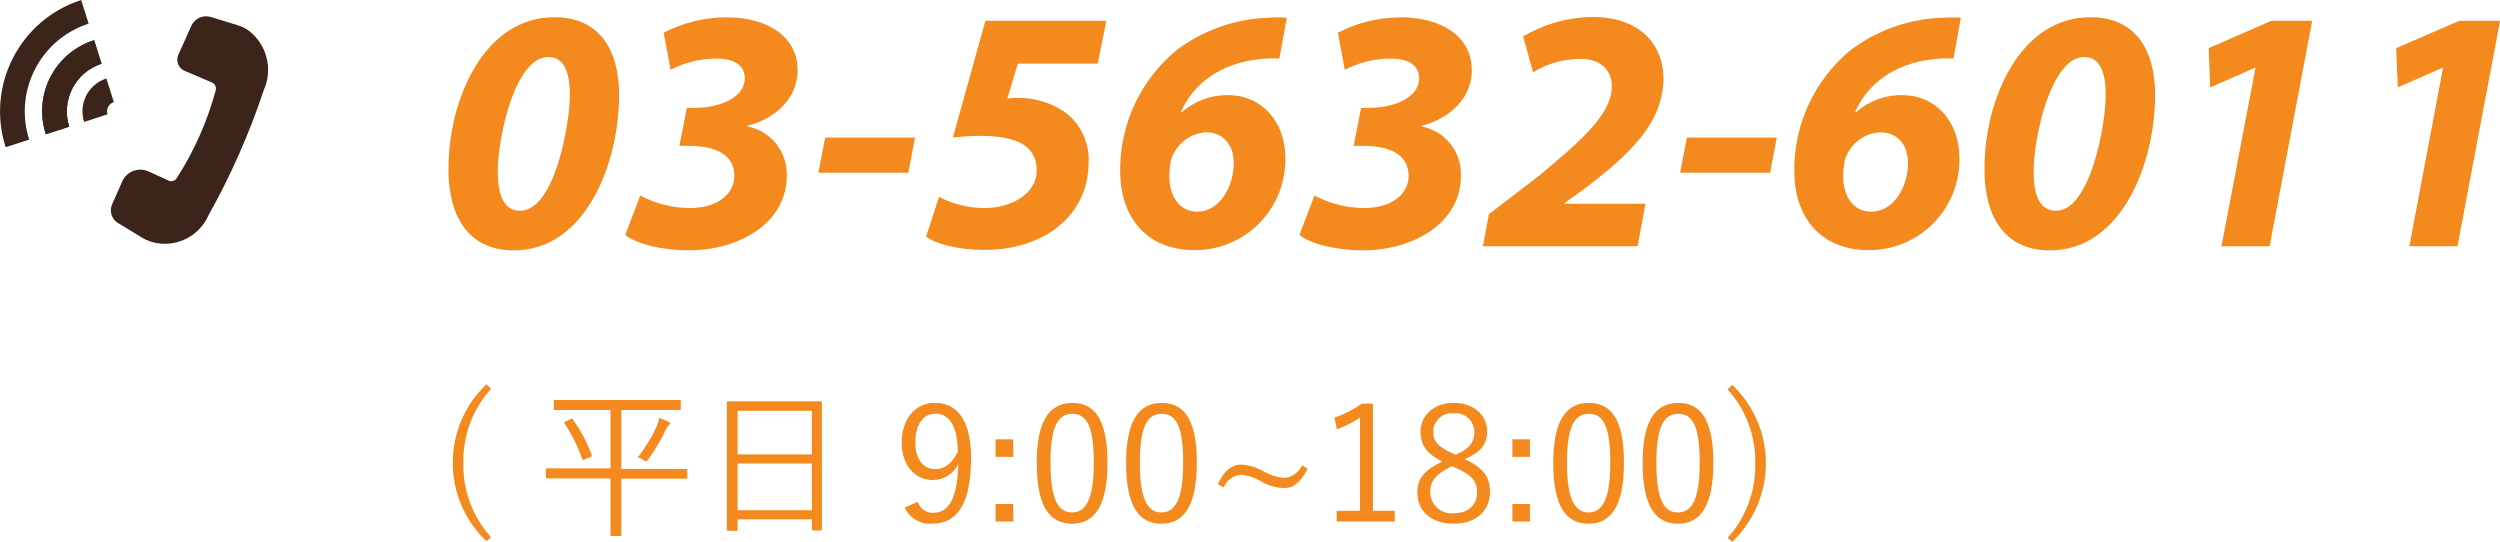
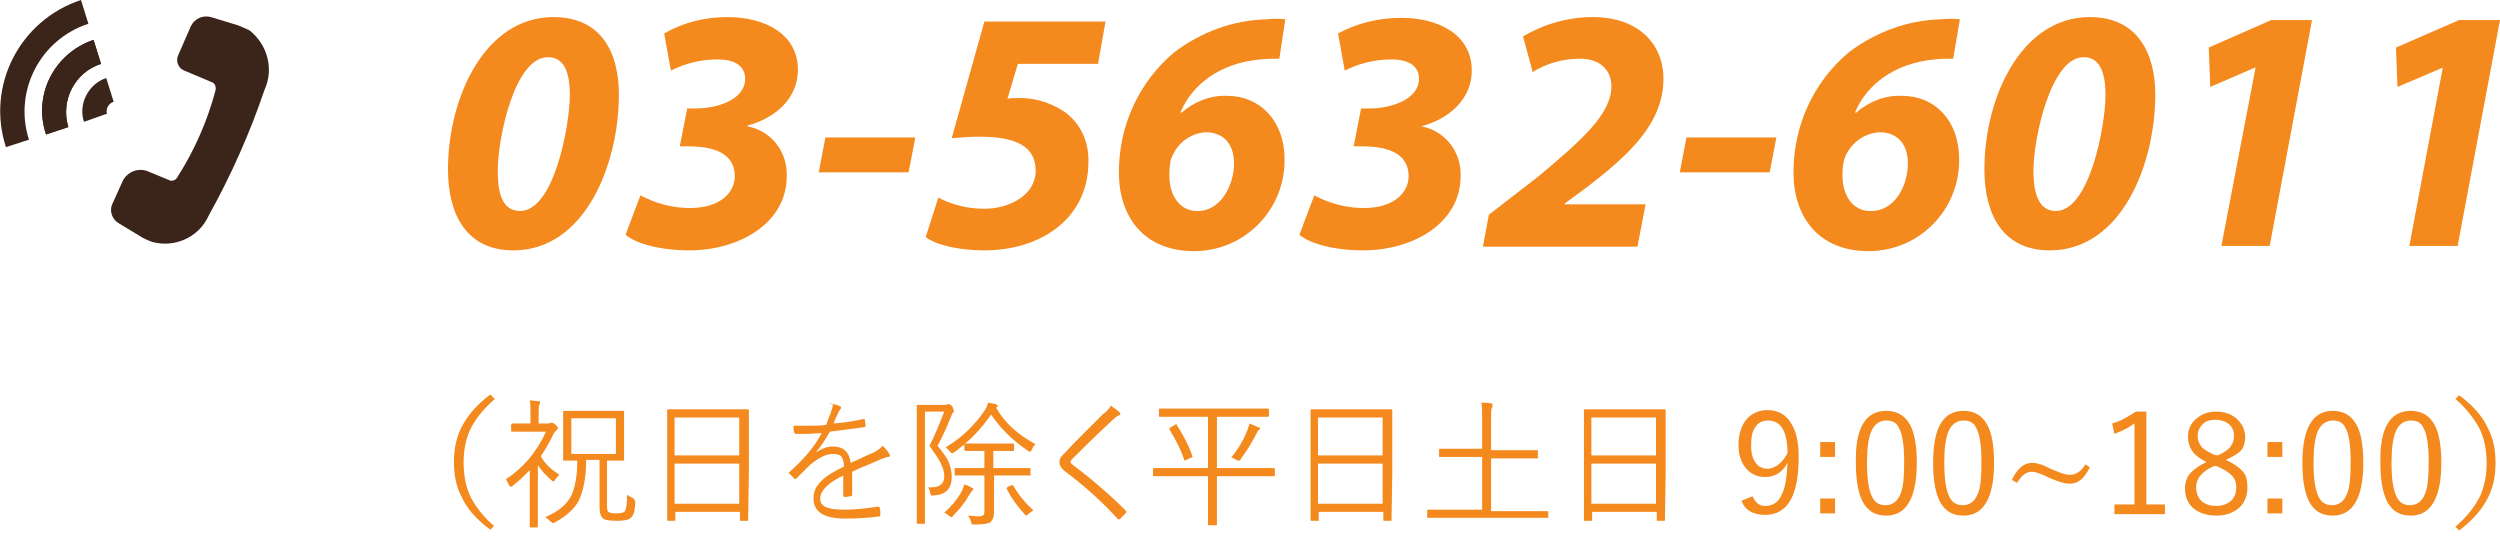
- <svg xmlns="http://www.w3.org/2000/svg" viewBox="0 0 336.49 72.92">
-   <g id="レイヤー_2" data-name="レイヤー 2">
-     <g id="contents">
-       <path d="M83.33,12.7c0,9.48-4.61,21-14.16,21-6.33,0-8.81-4.84-8.81-10.93,0-9.57,4.89-20.45,14.22-20.45C81.09,2.29,83.33,7.31,83.33,12.7ZM67,23c0,2.28.35,5.37,3,5.37,4.62,0,6.7-11.56,6.7-15.57,0-2-.31-5.13-2.88-5.13C69.32,7.63,67,18.53,67,23Z" style="fill:#f4891e" />
-       <path d="M86.17,26.32A14.37,14.37,0,0,0,92.84,28c3.76,0,6-1.89,6-4.32,0-2.72-2.25-4.05-6.2-4.05h-1.2l1-5.11h1.07c3.15,0,6.73-1.27,6.73-4,0-1.5-1.14-2.63-3.72-2.63A13.28,13.28,0,0,0,90.26,9.4l-.93-5a18.61,18.61,0,0,1,8.52-2.07c5.09,0,9.51,2.35,9.51,7.13,0,3.76-3,6.52-6.76,7.47l0,.09a6.51,6.51,0,0,1,5.29,6.67c0,6.38-6.49,10-13.13,10-3.87,0-7.25-.94-8.6-2.07Z" style="fill:#f4891e" />
-       <path d="M123.16,18.52l-.9,4.73H110.15l.91-4.73Z" style="fill:#f4891e" />
-       <path d="M147.75,8.56H137l-1.42,4.7a7.86,7.86,0,0,1,1.28-.08A10.93,10.93,0,0,1,143.19,15a7.92,7.92,0,0,1,3.34,6.76c0,7.59-6.4,11.88-14,11.88-3.65,0-6.68-.84-7.88-1.8l1.74-5.34A13.3,13.3,0,0,0,132.6,28c3.3,0,6.94-1.8,6.94-5.06,0-2.68-1.71-4.65-7.53-4.65-1.47,0-2.5.1-3.75.2L132.63,2.8h16.28Z" style="fill:#f4891e" />
-       <path d="M172.19,7.88a15.1,15.1,0,0,0-2.55.07c-5.52.53-9.16,3.52-10.69,7.13l.08.06a9.21,9.21,0,0,1,6.24-2.34c4.45,0,7.73,3.45,7.73,8.49a12.17,12.17,0,0,1-12.14,12.38c-6.77,0-10.09-4.67-10.09-10.65a20.88,20.88,0,0,1,7.52-16.21,21.64,21.64,0,0,1,12.38-4.42,15.82,15.82,0,0,1,2.53,0ZM166.06,22c0-2.66-1.51-4.19-3.75-4.19A5.18,5.18,0,0,0,158,20.62a3.38,3.38,0,0,0-.49,1.52,10.83,10.83,0,0,0-.12,1.64c0,2.63,1.36,4.71,3.74,4.71C164.33,28.49,166.06,24.87,166.06,22Z" style="fill:#f4891e" />
-       <path d="M176.92,26.32A14.37,14.37,0,0,0,183.59,28c3.76,0,6-1.89,6-4.32,0-2.72-2.24-4.05-6.2-4.05H182.2l1-5.11h1.08c3.15,0,6.73-1.27,6.73-4,0-1.5-1.14-2.63-3.72-2.63A13.28,13.28,0,0,0,181,9.4l-.93-5a18.57,18.57,0,0,1,8.51-2.07c5.1,0,9.52,2.35,9.52,7.13,0,3.76-3,6.52-6.76,7.47l0,.09a6.51,6.51,0,0,1,5.29,6.67c0,6.38-6.49,10-13.14,10-3.86,0-7.24-.94-8.59-2.07Z" style="fill:#f4891e" />
-       <path d="M199.6,33.15l.8-4.32L207,23.77c6-4.95,9.95-8.49,9.95-12.16,0-2.13-1.48-3.68-4.17-3.68a12,12,0,0,0-6.43,1.8L205,4.91a18.7,18.7,0,0,1,9.42-2.62c6.14,0,9.47,3.58,9.47,8.28,0,6.18-5,10.49-10.3,14.59l-3,2.17v.09h10.89l-1.07,5.73Z" style="fill:#f4891e" />
-       <path d="M239.15,18.52l-.9,4.73H226.14l.91-4.73Z" style="fill:#f4891e" />
-       <path d="M262.94,7.88a15.08,15.08,0,0,0-2.55.07c-5.52.53-9.16,3.52-10.69,7.13l.08.06A9.19,9.19,0,0,1,256,12.8c4.45,0,7.73,3.45,7.73,8.49a12.17,12.17,0,0,1-12.14,12.38c-6.77,0-10.09-4.67-10.09-10.65A20.91,20.91,0,0,1,249,6.81a21.7,21.7,0,0,1,12.39-4.42,15.82,15.82,0,0,1,2.53,0ZM256.81,22c0-2.66-1.51-4.19-3.75-4.19a5.21,5.21,0,0,0-4.37,2.81,3.49,3.49,0,0,0-.48,1.52,10.83,10.83,0,0,0-.12,1.64c0,2.63,1.36,4.71,3.74,4.71C255.08,28.49,256.81,24.87,256.81,22Z" style="fill:#f4891e" />
-       <path d="M290.07,12.7c0,9.48-4.61,21-14.16,21-6.33,0-8.81-4.84-8.81-10.93,0-9.57,4.89-20.45,14.22-20.45C287.83,2.29,290.07,7.31,290.07,12.7ZM273.72,23c0,2.28.35,5.37,3,5.37,4.62,0,6.7-11.56,6.7-15.57,0-2-.31-5.13-2.88-5.13C276.06,7.63,273.72,18.53,273.72,23Z" style="fill:#f4891e" />
-       <path d="M303.58,9.13h-.1l-6,2.63-.2-5.28,8.43-3.68h5.5l-5.73,30.35H299Z" style="fill:#f4891e" />
-       <path d="M328.82,9.13h-.09l-6,2.63-.21-5.28L331,2.8h5.5l-5.74,30.35h-6.47Z" style="fill:#f4891e" />
-       <path d="M66.1,52.32a14.38,14.38,0,0,0-3.73,10,14.41,14.41,0,0,0,3.73,10l-.63.52a14.57,14.57,0,0,1,0-21.12Z" style="fill:#f4891e" />
-       <path d="M92.51,64.26c0,.16,0,.18-.18.18s-.8,0-2.84,0H83.62v5.23c0,1.54,0,2.19,0,2.3s0,.17-.17.17H82.34c-.15,0-.17,0-.17-.17s0-.76,0-2.3V64.39h-5.7c-2,0-2.72,0-2.82,0s-.18,0-.18-.18v-1c0-.15,0-.17.18-.17s.8,0,2.82,0h5.7V55.18H77.72c-2.17,0-2.88,0-3,0s-.18,0-.18-.17v-1c0-.15,0-.17.18-.17s.82,0,3,0H88.45c2.15,0,2.86,0,3,0s.18,0,.18.17v1c0,.15,0,.17-.18.17s-.82,0-3,0H83.62v7.94h5.87c2,0,2.71,0,2.84,0s.18,0,.18.17Zm-15.7-7.85c.19-.1.22-.08.3.05a20.84,20.84,0,0,1,2.54,4.79c0,.13,0,.17-.17.26l-.74.3c-.3.13-.33.13-.39-.06A21.1,21.1,0,0,0,76,57c-.11-.13-.07-.17.19-.3Zm13.2.83a1.71,1.71,0,0,0-.39.58,24.51,24.51,0,0,1-2.36,4c-.15.2-.22.28-.3.28s-.16-.06-.33-.17a2.79,2.79,0,0,0-.78-.37,19.81,19.81,0,0,0,2.56-4.23,4.3,4.3,0,0,0,.32-1.08,9.87,9.87,0,0,1,1.28.54c.13.07.2.13.2.24S90.14,57.13,90,57.24Z" style="fill:#f4891e" />
-       <path d="M110.63,63.83c0,6.2,0,7.29,0,7.39s0,.18-.17.18h-1c-.15,0-.18,0-.18-.18V69.9h-10v1.37c0,.15,0,.17-.16.17H98c-.15,0-.17,0-.17-.17s0-1.22,0-7.44V59.65c0-4.21,0-5.34,0-5.47s0-.17.17-.17.87,0,3,0h6.45c2.14,0,2.88,0,3,0s.17,0,.17.17,0,1.26,0,4.92Zm-1.35-8.54h-10v5.87h10Zm0,7.09h-10v6.29h10Z" style="fill:#f4891e" />
-       <path d="M123.52,67.54a2.11,2.11,0,0,0,2,1.49c2.1,0,3.34-1.73,3.47-6.61a3.77,3.77,0,0,1-3.47,2.19c-2.34,0-4.16-2-4.16-5,0-3.27,1.86-5.39,4.49-5.39,2.92,0,4.85,2.27,4.85,7.39,0,6.27-1.91,8.87-5.18,8.87a3.74,3.74,0,0,1-3.75-2.15Zm2.41-11.86c-1.71,0-2.73,1.49-2.73,3.92,0,2.21,1.1,3.54,2.64,3.54,1.31,0,2.3-.74,3.08-2.35C128.88,57.5,127.86,55.68,125.93,55.68Z" style="fill:#f4891e" />
-       <path d="M136.4,61.49H134V59.13h2.36Zm0,8.71H134V67.84h2.36Z" style="fill:#f4891e" />
-       <path d="M149.06,62.27c0,5.75-1.69,8.22-4.77,8.22s-4.75-2.43-4.75-8.18,1.76-8.08,4.8-8.08S149.06,56.54,149.06,62.27Zm-7.67,0c0,4.86,1,6.7,2.9,6.7s2.93-1.84,2.93-6.7-.93-6.57-2.88-6.57S141.39,57.41,141.39,62.29Z" style="fill:#f4891e" />
-       <path d="M161.09,62.27c0,5.75-1.69,8.22-4.77,8.22s-4.75-2.43-4.75-8.18,1.76-8.08,4.8-8.08S161.09,56.54,161.09,62.27Zm-7.67,0c0,4.86,1,6.7,2.9,6.7s2.93-1.84,2.93-6.7-.93-6.57-2.88-6.57S153.42,57.41,153.42,62.29Z" style="fill:#f4891e" />
-       <path d="M176,63.09c-1,1.93-1.95,2.61-3.23,2.61a7,7,0,0,1-3.1-.94A6,6,0,0,0,167,63.9a2.84,2.84,0,0,0-2.32,1.71l-.76-.44c.8-1.77,1.87-2.64,3.17-2.64a6.93,6.93,0,0,1,2.9.87,7.27,7.27,0,0,0,2.8.93,2.87,2.87,0,0,0,2.47-1.71Z" style="fill:#f4891e" />
-       <path d="M184.79,68.75h2.94V70.2h-7.82V68.75h3.14V56.22a14.86,14.86,0,0,1-3.12,1.56l-.3-1.58a14.83,14.83,0,0,0,3.68-1.87h1.48Z" style="fill:#f4891e" />
-       <path d="M200.55,66.17c0,2.69-2,4.32-4.9,4.32s-4.88-1.59-4.88-4.25c0-1.87,1-3,3.36-4.12-2.15-1.06-2.93-2.26-2.93-4,0-2.21,1.8-3.9,4.45-3.9s4.51,1.6,4.51,3.83c0,1.74-.85,2.82-3,3.75C199.7,63,200.55,64.22,200.55,66.17Zm-5.14-3.42c-2.08,1-2.91,2-2.91,3.4a2.86,2.86,0,0,0,3.15,2.93c2,0,3.16-1.11,3.16-2.86,0-1.39-.67-2.3-2.95-3.28Zm.52-1.54c1.95-.85,2.51-1.76,2.51-3.1a2.52,2.52,0,0,0-2.79-2.48,2.48,2.48,0,0,0-2.74,2.5c0,1.21.59,2,2.58,2.88Z" style="fill:#f4891e" />
-       <path d="M205.92,61.49h-2.36V59.13h2.36Zm0,8.71h-2.36V67.84h2.36Z" style="fill:#f4891e" />
-       <path d="M218.58,62.27c0,5.75-1.69,8.22-4.77,8.22s-4.75-2.43-4.75-8.18,1.76-8.08,4.8-8.08S218.58,56.54,218.58,62.27Zm-7.67,0c0,4.86,1,6.7,2.9,6.7s2.93-1.84,2.93-6.7-.93-6.57-2.88-6.57S210.91,57.41,210.91,62.29Z" style="fill:#f4891e" />
-       <path d="M230.61,62.27c0,5.75-1.69,8.22-4.77,8.22s-4.75-2.43-4.75-8.18,1.76-8.08,4.8-8.08S230.61,56.54,230.61,62.27Zm-7.67,0c0,4.86.95,6.7,2.9,6.7s2.93-1.84,2.93-6.7-.93-6.57-2.88-6.57S222.94,57.41,222.94,62.29Z" style="fill:#f4891e" />
-       <path d="M233.15,51.8a14.57,14.57,0,0,1,0,21.12l-.63-.52a14.41,14.41,0,0,0,3.73-10,14.38,14.38,0,0,0-3.73-10Z" style="fill:#f4891e" />
-       <path d="M32,3.4,28.4,2.29A2.19,2.19,0,0,0,25.74,3.5L24,7.39a1.61,1.61,0,0,0,.84,2.14l3.8,1.62A.94.94,0,0,1,29,12.28a41.84,41.84,0,0,1-5.14,11.58.92.92,0,0,1-1,.52L20,23.08a2.66,2.66,0,0,0-3.55,1.34l-1.38,3.12a2,2,0,0,0,.8,2.47L19.14,32a5.73,5.73,0,0,0,1.91.71h0a6.41,6.41,0,0,0,7-3.71A97.13,97.13,0,0,0,35.5,12.14a6.66,6.66,0,0,0-2-8h0A4.57,4.57,0,0,0,32,3.4Z" style="fill:#3b241a" />
-       <path d="M.76,19.81A15.76,15.76,0,0,1,10.93,0l1,3.18a12.42,12.42,0,0,0-8,15.61Z" style="fill:#3b241a" />
-       <path d="M6.17,18.07a10,10,0,0,1,6.5-12.66l1,3.17a6.74,6.74,0,0,0-4.35,8.47Z" style="fill:#3b241a" />
-       <path d="M11.32,16.41a4.65,4.65,0,0,1,3-5.85l1,3.18a1.33,1.33,0,0,0-.85,1.65Z" style="fill:#3b241a" />
-       <path d="M6.17,18.07a10,10,0,0,1,6.5-12.66l1,3.17a6.74,6.74,0,0,0-4.35,8.47Z" style="fill:#3b241a" />
-     </g>
+ <svg xmlns="http://www.w3.org/2000/svg" version="1.1" id="レイヤー_1" x="0px" y="0px" viewBox="0 0 336.5 72.9" style="enable-background:new 0 0 336.5 72.9;" xml:space="preserve">
+   <style type="text/css">
+ 	.st0{fill:#F4891E;}
+ 	.st1{fill:#3B241A;}
+ </style>
+   <path class="st0" d="M83.3,12.7c0,9.5-4.6,21-14.2,21c-6.3,0-8.8-4.8-8.8-10.9c0-9.6,4.9-20.5,14.2-20.5  C81.1,2.3,83.3,7.3,83.3,12.7z M67,23c0,2.3,0.3,5.4,3,5.4c4.6,0,6.7-11.6,6.7-15.6c0-2-0.3-5.1-2.9-5.1C69.3,7.6,67,18.5,67,23z" />
+   <path class="st0" d="M86.2,26.3c2.1,1.1,4.3,1.7,6.7,1.7c3.8,0,6-1.9,6-4.3c0-2.7-2.2-4-6.2-4h-1.2l1-5.1h1.1c3.2,0,6.7-1.3,6.7-4  c0-1.5-1.1-2.6-3.7-2.6c-2.2,0-4.3,0.5-6.3,1.5l-0.9-5C92,3,94.9,2.3,97.9,2.3c5.1,0,9.5,2.3,9.5,7.1c0,3.8-3,6.5-6.8,7.5V17  c3.2,0.6,5.4,3.4,5.3,6.7c0,6.4-6.5,10-13.1,10c-3.9,0-7.2-0.9-8.6-2.1L86.2,26.3z" />
+   <path class="st0" d="M123.2,18.5l-0.9,4.7h-12.1l0.9-4.7H123.2z" />
+   <path class="st0" d="M147.8,8.6H137l-1.4,4.7c0.4-0.1,0.9-0.1,1.3-0.1c2.2-0.1,4.5,0.6,6.3,1.8c2.2,1.5,3.4,4.1,3.3,6.8  c0,7.6-6.4,11.9-14,11.9c-3.6,0-6.7-0.8-7.9-1.8l1.7-5.3c1.9,1,4,1.5,6.2,1.5c3.3,0,6.9-1.8,6.9-5.1c0-2.7-1.7-4.6-7.5-4.6  c-1.5,0-2.5,0.1-3.8,0.2l4.4-15.7h16.3L147.8,8.6z" />
+   <path class="st0" d="M172.2,7.9c-0.9,0-1.7,0-2.6,0.1c-5.5,0.5-9.2,3.5-10.7,7.1l0.1,0.1c1.7-1.5,3.9-2.4,6.2-2.3  c4.4,0,7.7,3.4,7.7,8.5c0.1,6.7-5.2,12.3-12,12.4c-0.1,0-0.1,0-0.2,0c-6.8,0-10.1-4.7-10.1-10.6c0-6.3,2.7-12.2,7.5-16.2  c3.6-2.7,7.9-4.3,12.4-4.4c0.8-0.1,1.7-0.1,2.5,0L172.2,7.9z M166.1,22c0-2.7-1.5-4.2-3.8-4.2c-1.8,0.1-3.5,1.2-4.3,2.8  c-0.3,0.5-0.5,1-0.5,1.5c-0.1,0.5-0.1,1.1-0.1,1.6c0,2.6,1.4,4.7,3.7,4.7C164.3,28.5,166.1,24.9,166.1,22z" />
+   <path class="st0" d="M176.9,26.3c2.1,1.1,4.3,1.7,6.7,1.7c3.8,0,6-1.9,6-4.3c0-2.7-2.2-4-6.2-4h-1.2l1-5.1h1.1c3.1,0,6.7-1.3,6.7-4  c0-1.5-1.1-2.6-3.7-2.6c-2.2,0-4.3,0.5-6.3,1.5l-0.9-5c2.6-1.4,5.5-2.1,8.5-2.1c5.1,0,9.5,2.3,9.5,7.1c0,3.8-3,6.5-6.8,7.5V17  c3.2,0.6,5.4,3.4,5.3,6.7c0,6.4-6.5,10-13.1,10c-3.9,0-7.2-0.9-8.6-2.1L176.9,26.3z" />
+   <path class="st0" d="M199.6,33.2l0.8-4.3l6.6-5.1c6-5,9.9-8.5,9.9-12.2c0-2.1-1.5-3.7-4.2-3.7c-2.3,0-4.5,0.6-6.4,1.8L205,4.9  c2.9-1.7,6.1-2.6,9.4-2.6c6.1,0,9.5,3.6,9.5,8.3c0,6.2-5,10.5-10.3,14.6l-3,2.2v0.1h10.9l-1.1,5.7H199.6z" />
+   <path class="st0" d="M239.1,18.5l-0.9,4.7h-12.1l0.9-4.7H239.1z" />
+   <path class="st0" d="M262.9,7.9c-0.9,0-1.7,0-2.5,0.1c-5.5,0.5-9.2,3.5-10.7,7.1l0.1,0.1c1.7-1.5,3.9-2.4,6.2-2.3  c4.5,0,7.7,3.4,7.7,8.5c0.1,6.7-5.2,12.3-12,12.4c-0.1,0-0.1,0-0.2,0c-6.8,0-10.1-4.7-10.1-10.6c0-6.3,2.7-12.2,7.5-16.2  c3.6-2.7,7.9-4.3,12.4-4.4c0.8-0.1,1.7-0.1,2.5,0L262.9,7.9z M256.8,22c0-2.7-1.5-4.2-3.8-4.2c-1.9,0.1-3.5,1.2-4.4,2.8  c-0.3,0.5-0.4,1-0.5,1.5c-0.1,0.5-0.1,1.1-0.1,1.6c0,2.6,1.4,4.7,3.7,4.7C255.1,28.5,256.8,24.9,256.8,22z" />
+   <path class="st0" d="M290.1,12.7c0,9.5-4.6,21-14.2,21c-6.3,0-8.8-4.8-8.8-10.9c0-9.6,4.9-20.5,14.2-20.5  C287.8,2.3,290.1,7.3,290.1,12.7z M273.7,23c0,2.3,0.4,5.4,3,5.4c4.6,0,6.7-11.6,6.7-15.6c0-2-0.3-5.1-2.9-5.1  C276.1,7.6,273.7,18.5,273.7,23z" />
+   <path class="st0" d="M303.6,9.1h-0.1l-6,2.6l-0.2-5.3l8.4-3.7h5.5l-5.7,30.4H299L303.6,9.1z" />
+   <path class="st0" d="M328.8,9.1L328.8,9.1l-6.1,2.6l-0.2-5.3l8.5-3.7h5.5l-5.7,30.4h-6.5L328.8,9.1z" />
+   <path class="st1" d="M32,3.4l-3.6-1.1c-1.1-0.3-2.2,0.2-2.7,1.2L24,7.4c-0.4,0.8,0,1.8,0.8,2.1c0,0,0,0,0,0l3.8,1.6  c0.4,0.2,0.5,0.7,0.4,1.1c-1.1,4.1-2.8,8-5.1,11.6c-0.2,0.4-0.6,0.6-1,0.5L20,23.1c-1.3-0.6-2.9,0-3.5,1.3c0,0,0,0,0,0l-1.4,3.1  c-0.4,0.9,0,2,0.8,2.5l3.3,2c0.6,0.3,1.2,0.6,1.9,0.7l0,0c2.9,0.5,5.8-1,7-3.7c3-5.4,5.5-11,7.5-16.9c1.3-2.8,0.4-6.1-2-8l0,0  C33,3.8,32.5,3.6,32,3.4z" />
+   <path class="st1" d="M0.8,19.8C-1.9,11.5,2.7,2.7,10.9,0l1,3.2c-6.5,2.1-10.1,9.1-8,15.6L0.8,19.8z" />
+   <path class="st1" d="M6.2,18.1C4.4,12.8,7.3,7.2,12.5,5.4c0,0,0.1,0,0.1,0l1,3.2c-3.5,1.1-5.5,4.9-4.4,8.5L6.2,18.1z" />
+   <path class="st1" d="M11.3,16.4c-0.8-2.4,0.6-5.1,3-5.9l1,3.2c-0.7,0.2-1.1,1-0.9,1.6L11.3,16.4z" />
+   <path class="st1" d="M6.2,18.1C4.4,12.8,7.3,7.2,12.5,5.4c0,0,0.1,0,0.1,0l1,3.2c-3.5,1.1-5.5,4.9-4.4,8.5L6.2,18.1z" />
+   <g>
+     <path class="st0" d="M66.6,53.7c-1.6,1.4-2.7,2.8-3.4,4.3c-0.5,1.2-0.8,2.6-0.8,4.2c0,1.8,0.3,3.4,1,4.8c0.7,1.3,1.7,2.6,3.1,3.8   l-0.5,0.5c-1.9-1.4-3.2-2.9-3.9-4.5c-0.7-1.3-1-2.9-1-4.6c0-2,0.4-3.7,1.3-5.2c0.8-1.4,2-2.7,3.6-3.9L66.6,53.7z" />
+     <path class="st0" d="M75.3,63.9c-0.2,0.2-0.4,0.4-0.6,0.7c-0.1,0.1-0.1,0.2-0.2,0.2c0,0-0.1,0-0.2-0.1c-0.8-0.7-1.5-1.4-1.9-2.1   v5.7l0,2.5c0,0.1,0,0.2-0.1,0.2h-0.9c-0.1,0-0.1-0.1-0.1-0.2l0-2.5v-5c-0.7,0.7-1.4,1.4-2.3,2.1c-0.1,0.1-0.2,0.1-0.3,0.1   c-0.1,0-0.1-0.1-0.2-0.2c-0.1-0.3-0.3-0.6-0.4-0.8c2.3-1.5,4.1-3.6,5.4-6.4h-2.6l-1.9,0c-0.1,0-0.2,0-0.2-0.1v-0.8   c0-0.1,0.1-0.2,0.2-0.2l1.9,0h0.5V56c0-1,0-1.7-0.1-2.1c0.5,0,0.9,0.1,1.2,0.1c0.2,0,0.2,0.1,0.2,0.1c0,0.1,0,0.2-0.1,0.4   c-0.1,0.2-0.1,0.6-0.1,1.4v1.1h1.2c0.2,0,0.3,0,0.4-0.1c0,0,0.1,0,0.2,0c0.1,0,0.3,0.1,0.5,0.3c0.2,0.2,0.3,0.3,0.3,0.4   c0,0.1-0.1,0.2-0.2,0.3c-0.1,0.1-0.3,0.3-0.4,0.5c-0.5,1.1-1.1,2.1-1.7,3C73.3,62.4,74.2,63.2,75.3,63.9z M85.5,67.5   c0,0.7-0.1,1.3-0.2,1.6c-0.1,0.2-0.2,0.5-0.4,0.6c-0.3,0.3-1,0.4-1.9,0.4c-1,0-1.6-0.1-1.8-0.3c-0.3-0.2-0.5-0.7-0.5-1.5v-6.4h-1.8   c0,2.4-0.4,4.2-1,5.5c-0.6,1.1-1.7,2.1-3.2,2.9c-0.1,0.1-0.2,0.1-0.3,0.1c-0.1,0-0.1-0.1-0.3-0.2c-0.2-0.2-0.4-0.4-0.7-0.6   c1.7-0.7,2.9-1.7,3.5-2.9c0.5-1.1,0.8-2.6,0.8-4.7c-0.5,0-1,0-1.4,0c0,0-0.1,0-0.3,0c-0.1,0-0.1,0-0.1,0c-0.1,0-0.1,0-0.1-0.1   l0-1.8v-2.9l0-1.8c0-0.1,0-0.1,0.1-0.1l2.3,0h3.4l2.3,0c0.1,0,0.1,0,0.1,0.1l0,1.8v2.9l0,1.8c0,0.1,0,0.1-0.1,0.1l-2.2,0v6.1   c0,0.5,0.1,0.8,0.2,0.8c0.1,0.1,0.5,0.2,1,0.2c0.7,0,1.1-0.1,1.2-0.3c0.2-0.3,0.3-1,0.3-2.2c0.3,0.2,0.5,0.3,0.7,0.4   c0.2,0.1,0.3,0.2,0.3,0.3C85.5,67.4,85.5,67.5,85.5,67.5z M82.9,61.1v-4.8h-6v4.8H82.9z" />
+     <path class="st0" d="M100.7,70c0,0.1,0,0.1-0.1,0.1h-0.9c-0.1,0-0.1,0-0.1-0.1v-1.1h-8.7V70c0,0.1,0,0.1-0.1,0.1h-0.9   c-0.1,0-0.1,0-0.1-0.1l0-6.4V60l0-4.7c0-0.1,0-0.2,0.1-0.2l2.6,0h5.6l2.6,0c0.1,0,0.1,0.1,0.1,0.2l0,4.2v4.1L100.7,70z M99.5,61.3   v-5.1h-8.7v5.1H99.5z M99.5,67.8v-5.4h-8.7v5.4H99.5z" />
+     <path class="st0" d="M111.7,54.3c0.6,0.1,1,0.2,1.4,0.4c0.1,0,0.1,0.1,0.1,0.2c0,0.1,0,0.1-0.1,0.2c-0.1,0.1-0.2,0.3-0.3,0.5   c-0.1,0.3-0.4,0.8-0.6,1.4c1.4-0.1,2.7-0.3,4-0.6c0.1,0,0.1,0,0.1,0c0,0,0.1,0,0.1,0.1c0.1,0.5,0.1,0.8,0.1,0.8   c0,0.1-0.1,0.2-0.2,0.2c-1.4,0.2-2.9,0.4-4.6,0.6c-0.6,1.1-1.3,2.1-1.9,2.8l0,0c0.8-0.5,1.5-0.8,2.3-0.8c1.4,0,2.2,0.7,2.4,2.2   c1.2-0.5,2.1-1,2.9-1.3c0.6-0.3,1.1-0.6,1.4-1c0.4,0.4,0.7,0.7,0.9,1.1c0,0.1,0.1,0.1,0.1,0.2c0,0.1-0.1,0.2-0.2,0.2   c-0.3,0-0.6,0.2-1,0.3c-0.5,0.2-1.2,0.5-2.1,0.9c-0.8,0.3-1.4,0.6-1.8,0.8v3.1c0,0.1-0.1,0.2-0.2,0.2c-0.3,0-0.5,0.1-0.8,0.1   c-0.1,0-0.2-0.1-0.2-0.2c0-1.2,0-2.1,0-2.7c-2.1,1-3.1,2.1-3.1,3.1c0,0.6,0.3,1,0.9,1.2c0.5,0.2,1.3,0.3,2.3,0.3   c1.1,0,2.6-0.1,4.5-0.4c0,0,0,0,0.1,0c0.1,0,0.1,0,0.2,0.1c0.1,0.4,0.1,0.7,0.1,0.9c0,0.1,0,0.2-0.1,0.3c-1.4,0.2-2.9,0.3-4.6,0.3   c-2.9,0-4.3-0.9-4.3-2.7c0-0.9,0.3-1.6,1-2.3c0.6-0.7,1.7-1.3,3.1-2c0-0.7-0.2-1.2-0.4-1.4c-0.2-0.2-0.6-0.3-1.1-0.3   c-0.9,0-1.9,0.5-3.1,1.5c-0.4,0.4-1,1-1.8,1.8c-0.1,0.1-0.1,0.1-0.2,0.1c0,0-0.1,0-0.1-0.1c-0.2-0.2-0.5-0.5-0.7-0.7   c0-0.1,0-0.1,0-0.1c0,0,0-0.1,0.1-0.1c1.8-1.6,3.3-3.3,4.3-5.2c-0.6,0-1.3,0.1-2,0.1c-0.5,0-0.9,0-1.5,0c-0.1,0-0.2-0.1-0.2-0.2   c-0.1-0.3-0.1-0.7-0.1-0.9c0.7,0,1.3,0,2,0c0.8,0,1.6,0,2.4-0.1c0.3-0.9,0.6-1.5,0.7-1.9c0.1-0.3,0.2-0.6,0.2-0.9   C111.7,54.4,111.7,54.4,111.7,54.3z" />
+     <path class="st0" d="M128.4,55.3c0,0.1,0,0.2-0.1,0.2c-0.1,0.1-0.2,0.3-0.3,0.6c-0.6,1.5-1.2,2.8-1.8,3.9c0.8,1,1.4,1.8,1.6,2.5   c0.2,0.5,0.3,1.1,0.3,1.7c0,1.6-0.8,2.4-2.5,2.5c-0.2,0-0.3,0-0.3-0.1c0,0-0.1-0.1-0.1-0.3c-0.1-0.3-0.1-0.5-0.3-0.7   c0.1,0,0.2,0,0.4,0c1.2,0,1.8-0.5,1.8-1.5c0-0.6-0.2-1.2-0.5-1.8c-0.3-0.6-0.8-1.3-1.5-2.3c0.8-1.5,1.4-3.1,2-4.6h-2.6v11.1l0,3.9   c0,0.1,0,0.1-0.1,0.1h-0.9c-0.1,0-0.1,0-0.1-0.1l0-3.8v-8.1l0-3.9c0-0.1,0-0.1,0.1-0.1l1.4,0h2.2c0.2,0,0.4,0,0.4-0.1   c0.1,0,0.2,0,0.2,0c0.1,0,0.3,0.1,0.5,0.3C128.3,55.1,128.4,55.3,128.4,55.3z M131,65.9c0,0.1-0.1,0.1-0.2,0.2c0,0-0.1,0.1-0.2,0.3   c-0.1,0.2-0.1,0.2-0.2,0.3c-0.6,1.1-1.4,2-2.1,2.7c-0.1,0.2-0.2,0.2-0.3,0.2c0,0-0.1-0.1-0.3-0.2c-0.2-0.2-0.4-0.3-0.6-0.4   c0.9-0.8,1.6-1.6,2.2-2.6c0.2-0.4,0.4-0.8,0.5-1.2c0.3,0.1,0.6,0.2,0.9,0.4C131,65.7,131,65.8,131,65.9z M139.4,59.8   c-0.2,0.1-0.4,0.4-0.5,0.7c-0.1,0.2-0.2,0.3-0.2,0.3c-0.1,0-0.2,0-0.3-0.1c-2.1-1.4-3.8-3.1-5-4.9c-1.3,1.9-2.9,3.6-5,5.1   c-0.2,0.1-0.2,0.1-0.3,0.1c-0.1,0-0.1-0.1-0.2-0.2c-0.2-0.2-0.4-0.4-0.6-0.6c2.2-1.3,3.9-3,5.2-4.9c0.2-0.3,0.4-0.7,0.5-1.1   c0.4,0.1,0.7,0.1,1,0.2c0.2,0.1,0.3,0.1,0.3,0.2c0,0.1,0,0.1-0.1,0.2c-0.1,0-0.1,0.1-0.1,0.1C135.2,56.9,137,58.5,139.4,59.8z    M138.8,63.9c0,0.1-0.1,0.1-0.2,0.1l-2.5,0h-2.3v2.5l0,2.4c0,0.7-0.2,1.1-0.5,1.4c-0.3,0.2-1,0.3-2.1,0.3c-0.1,0-0.1,0-0.2,0   c-0.1,0-0.2,0-0.2-0.1c0,0-0.1-0.1-0.1-0.3c-0.1-0.3-0.2-0.5-0.4-0.8c0.4,0,0.9,0.1,1.4,0.1c0.4,0,0.6-0.1,0.7-0.2   c0.1-0.1,0.1-0.3,0.1-0.5V64h-1.4l-2.5,0c-0.1,0-0.1,0-0.1-0.1v-0.8c0-0.1,0-0.1,0.1-0.1l2.5,0h1.4v-2.3h-0.5l-2,0   c-0.1,0-0.2-0.1-0.2-0.2v-0.7c0-0.1,0.1-0.1,0.2-0.1l2,0h2.4l2,0c0.1,0,0.1,0,0.1,0.1v0.7c0,0.1,0,0.2-0.1,0.2l-2,0h-0.7v2.3h2.3   l2.5,0c0.1,0,0.2,0,0.2,0.1V63.9z M139.1,68.7c-0.3,0.2-0.5,0.3-0.7,0.5c-0.1,0.1-0.2,0.2-0.3,0.2c0,0-0.1-0.1-0.2-0.2   c-1-1.1-1.8-2.2-2.4-3.4c0,0,0-0.1,0-0.1c0-0.1,0.1-0.1,0.2-0.2l0.5-0.2c0.1,0,0.1,0,0.1,0c0,0,0.1,0,0.1,0.1   C137.1,66.6,138,67.7,139.1,68.7z" />
+     <path class="st0" d="M149.5,54.6c0.6,0.4,1,0.7,1.2,0.9c0.1,0.1,0.1,0.2,0.1,0.2c0,0.1-0.1,0.2-0.2,0.2c-0.2,0.1-0.4,0.2-0.7,0.5   c-2.6,2.4-4.4,4.2-5.5,5.3c-0.2,0.2-0.3,0.3-0.3,0.5c0,0.1,0.1,0.2,0.2,0.3c2.8,2.1,5.2,4.2,7.2,6.2c0.1,0.1,0.1,0.1,0.1,0.2   c0,0,0,0.1-0.1,0.2c-0.2,0.2-0.4,0.4-0.7,0.7c-0.1,0.1-0.1,0.1-0.2,0.1c-0.1,0-0.1,0-0.2-0.1c-2-2.2-4.3-4.3-7.1-6.4   c-0.5-0.4-0.7-0.8-0.7-1.2c0-0.4,0.2-0.8,0.7-1.2c0.6-0.7,1.5-1.6,2.7-2.8c1.5-1.5,2.3-2.3,2.5-2.5C149,55.4,149.3,55,149.5,54.6z" />
+     <path class="st0" d="M171.6,64c0,0.1-0.1,0.1-0.2,0.1l-2.5,0h-5.1v4.5l0,2c0,0.1,0,0.1-0.1,0.1h-1c-0.1,0-0.1,0-0.1-0.1l0-2v-4.5   h-4.9l-2.4,0c-0.1,0-0.1,0-0.1-0.1v-0.9c0-0.1,0-0.1,0.1-0.1l2.4,0h4.9v-6.9h-3.9l-2.6,0c-0.1,0-0.1,0-0.1-0.1v-0.9   c0-0.1,0-0.1,0.1-0.1l2.6,0h9.3l2.6,0c0.1,0,0.2,0,0.2,0.1V56c0,0.1-0.1,0.1-0.2,0.1l-2.6,0h-4.2V63h5.1l2.5,0c0.1,0,0.2,0,0.2,0.1   V64z M160.5,61.4C160.5,61.4,160.5,61.4,160.5,61.4c0,0.1,0,0.2-0.2,0.2l-0.6,0.3c-0.1,0-0.2,0.1-0.2,0.1s-0.1,0-0.1-0.1   c-0.5-1.5-1.2-2.8-2-4.1c0,0,0-0.1,0-0.1c0,0,0.1-0.1,0.2-0.2l0.5-0.3c0.1,0,0.1-0.1,0.2-0.1c0,0,0.1,0,0.1,0.1   C159.2,58.5,160,59.9,160.5,61.4z M169.6,57.7c0,0.1-0.1,0.1-0.2,0.2c-0.1,0.1-0.2,0.3-0.3,0.5c-0.6,1.2-1.3,2.3-2.1,3.4   c-0.1,0.2-0.2,0.2-0.3,0.2c0,0-0.1,0-0.3-0.1c-0.2-0.1-0.4-0.3-0.7-0.3c1-1.2,1.7-2.4,2.2-3.7c0.1-0.3,0.2-0.6,0.3-0.9   c0.4,0.2,0.8,0.3,1.1,0.5C169.6,57.5,169.6,57.6,169.6,57.7z" />
+     <path class="st0" d="M187.3,70c0,0.1,0,0.1-0.1,0.1h-0.9c-0.1,0-0.1,0-0.1-0.1v-1.1h-8.7V70c0,0.1,0,0.1-0.1,0.1h-0.9   c-0.1,0-0.1,0-0.1-0.1l0-6.4V60l0-4.7c0-0.1,0-0.2,0.1-0.2l2.6,0h5.6l2.6,0c0.1,0,0.1,0.1,0.1,0.2l0,4.2v4.1L187.3,70z M186.1,61.3   v-5.1h-8.7v5.1H186.1z M186.1,67.8v-5.4h-8.7v5.4H186.1z" />
+     <path class="st0" d="M208.4,69.6c0,0.1,0,0.1-0.1,0.1l-2.4,0h-11.3l-2.4,0c-0.1,0-0.1,0-0.1-0.1v-0.9c0-0.1,0-0.1,0.1-0.1l2.4,0   h4.9v-7.1h-3.1l-2.6,0c-0.1,0-0.1,0-0.1-0.1v-0.9c0-0.1,0-0.1,0.1-0.1l2.6,0h3.1v-3.6c0-1.2,0-2.1-0.1-2.6c0.4,0,0.9,0,1.3,0.1   c0.2,0,0.2,0.1,0.2,0.2c0,0.1,0,0.2-0.1,0.4c-0.1,0.2-0.1,0.8-0.1,2v3.7h3.6l2.6,0c0.1,0,0.1,0,0.1,0.1v0.9c0,0.1,0,0.1-0.1,0.1   l-2.6,0h-3.6v7.1h5.2l2.4,0c0.1,0,0.1,0,0.1,0.1V69.6z" />
+     <path class="st0" d="M224.1,70c0,0.1,0,0.1-0.1,0.1h-0.9c-0.1,0-0.1,0-0.1-0.1v-1.1h-8.7V70c0,0.1,0,0.1-0.1,0.1h-0.9   c-0.1,0-0.1,0-0.1-0.1l0-6.4V60l0-4.7c0-0.1,0-0.2,0.1-0.2l2.6,0h5.6l2.6,0c0.1,0,0.1,0.1,0.1,0.2l0,4.2v4.1L224.1,70z M222.9,61.3   v-5.1h-8.7v5.1H222.9z M222.9,67.8v-5.4h-8.7v5.4H222.9z" />
+     <path class="st0" d="M235.9,66.8c0.4,0.9,0.9,1.3,1.7,1.3c1,0,1.8-0.5,2.2-1.5c0.5-0.9,0.7-2.3,0.8-4.3c-0.7,1.3-1.7,1.9-3,1.9   c-1.1,0-2-0.4-2.7-1.3c-0.6-0.8-0.9-1.8-0.9-3c0-1.5,0.4-2.7,1.2-3.6c0.7-0.7,1.6-1.1,2.7-1.1c1.4,0,2.5,0.6,3.2,1.8   c0.7,1.1,1,2.6,1,4.6c0,5.1-1.5,7.7-4.5,7.7c-1.6,0-2.7-0.6-3.2-1.9L235.9,66.8z M240.6,61c0-2.9-0.9-4.4-2.6-4.4   c-0.8,0-1.4,0.3-1.8,1c-0.4,0.6-0.5,1.4-0.5,2.4c0,1,0.2,1.8,0.7,2.4c0.4,0.5,0.9,0.7,1.6,0.7C239,63,239.9,62.3,240.6,61z" />
+     <path class="st0" d="M247,59.5v2h-2v-2H247z M247,67.1v2h-2v-2H247z" />
+     <path class="st0" d="M253.9,55.3c1.4,0,2.5,0.6,3.2,1.9c0.6,1.1,0.9,2.8,0.9,5.1c0,4.7-1.4,7.1-4.1,7.1c-1.5,0-2.5-0.6-3.2-1.9   c-0.6-1.2-0.9-2.9-0.9-5.2C249.7,57.6,251.1,55.3,253.9,55.3z M253.9,56.6c-0.9,0-1.6,0.5-2,1.4c-0.4,0.9-0.6,2.3-0.6,4.2   c0,2.2,0.2,3.7,0.7,4.7c0.4,0.8,1,1.1,1.8,1.1c0.9,0,1.6-0.5,2-1.5c0.4-0.9,0.5-2.4,0.5-4.3c0-2.2-0.2-3.7-0.7-4.6   C255.3,56.9,254.7,56.6,253.9,56.6z" />
+     <path class="st0" d="M264.3,55.3c1.4,0,2.5,0.6,3.2,1.9c0.6,1.1,0.9,2.8,0.9,5.1c0,4.7-1.4,7.1-4.1,7.1c-1.5,0-2.5-0.6-3.2-1.9   c-0.6-1.2-0.9-2.9-0.9-5.2C260.2,57.6,261.5,55.3,264.3,55.3z M264.3,56.6c-0.9,0-1.6,0.5-2,1.4c-0.4,0.9-0.6,2.3-0.6,4.2   c0,2.2,0.2,3.7,0.7,4.7c0.4,0.8,1,1.1,1.8,1.1c0.9,0,1.6-0.5,2-1.5c0.4-0.9,0.5-2.4,0.5-4.3c0-2.2-0.2-3.7-0.7-4.6   C265.7,56.9,265.1,56.6,264.3,56.6z" />
+     <path class="st0" d="M280.7,62.5l0.6,0.4c-0.5,0.9-0.9,1.5-1.4,1.8c-0.4,0.3-0.9,0.4-1.4,0.4c-0.7,0-1.5-0.3-2.7-0.8   c-1-0.5-1.8-0.8-2.3-0.8c-0.8,0-1.4,0.5-2,1.5l-0.7-0.4c0.7-1.5,1.6-2.3,2.7-2.3c0.6,0,1.4,0.2,2.5,0.8c1.2,0.5,2,0.8,2.4,0.8   C279.3,64,280.1,63.5,280.7,62.5z" />
+     <path class="st0" d="M288.9,55.4v12.5h2.5v1.3h-6.8v-1.3h2.7V57c-0.7,0.5-1.6,1-2.7,1.4l-0.3-1.4c1.1-0.3,2.1-0.9,3.2-1.6H288.9z" />
+     <path class="st0" d="M299.6,61.9c1.1,0.5,1.9,1.1,2.4,1.7c0.4,0.5,0.5,1.2,0.5,2c0,1.2-0.4,2.2-1.3,2.9c-0.8,0.6-1.7,0.9-2.9,0.9   c-1.4,0-2.4-0.4-3.2-1.1c-0.7-0.7-1-1.5-1-2.6c0-0.8,0.3-1.6,0.8-2.1c0.5-0.5,1.2-1,2.1-1.4c-1-0.5-1.6-1-2-1.6   c-0.3-0.5-0.5-1.1-0.5-1.8c0-1,0.4-1.9,1.2-2.5c0.7-0.6,1.6-0.9,2.6-0.9c1.2,0,2.2,0.4,2.9,1.1c0.6,0.6,1,1.4,1,2.3   c0,0.8-0.2,1.5-0.7,2C301.1,61.1,300.5,61.5,299.6,61.9z M298.1,62.7c-1,0.4-1.6,0.9-2,1.4c-0.3,0.4-0.5,0.9-0.5,1.5   c0,0.8,0.3,1.5,0.8,1.9c0.5,0.4,1.1,0.6,1.9,0.6c0.9,0,1.6-0.3,2.1-0.8c0.4-0.4,0.6-1,0.6-1.7c0-0.7-0.2-1.2-0.6-1.6   c-0.4-0.4-1-0.8-1.9-1.2L298.1,62.7z M298.5,61.3c0.9-0.4,1.5-0.8,1.8-1.3c0.3-0.4,0.4-0.9,0.4-1.4c0-0.7-0.3-1.2-0.8-1.6   c-0.4-0.3-1-0.5-1.7-0.5c-0.8,0-1.4,0.2-1.8,0.7c-0.4,0.4-0.6,0.9-0.6,1.5c0,0.6,0.2,1,0.5,1.4c0.3,0.4,0.9,0.7,1.7,1.1L298.5,61.3   z" />
+     <path class="st0" d="M307.2,59.5v2h-2v-2H307.2z M307.2,67.1v2h-2v-2H307.2z" />
+     <path class="st0" d="M314,55.3c1.4,0,2.5,0.6,3.2,1.9c0.6,1.1,0.9,2.8,0.9,5.1c0,4.7-1.4,7.1-4.1,7.1c-1.5,0-2.5-0.6-3.2-1.9   c-0.6-1.2-0.9-2.9-0.9-5.2C309.9,57.6,311.3,55.3,314,55.3z M314,56.6c-0.9,0-1.6,0.5-2,1.4c-0.4,0.9-0.6,2.3-0.6,4.2   c0,2.2,0.2,3.7,0.7,4.7c0.4,0.8,1,1.1,1.8,1.1c0.9,0,1.6-0.5,2-1.5c0.4-0.9,0.5-2.4,0.5-4.3c0-2.2-0.2-3.7-0.7-4.6   C315.4,56.9,314.8,56.6,314,56.6z" />
+     <path class="st0" d="M324.5,55.3c1.4,0,2.5,0.6,3.2,1.9c0.6,1.1,0.9,2.8,0.9,5.1c0,4.7-1.4,7.1-4.1,7.1c-1.5,0-2.5-0.6-3.2-1.9   c-0.6-1.2-0.9-2.9-0.9-5.2C320.3,57.6,321.7,55.3,324.5,55.3z M324.5,56.6c-0.9,0-1.6,0.5-2,1.4c-0.4,0.9-0.6,2.3-0.6,4.2   c0,2.2,0.2,3.7,0.7,4.7c0.4,0.8,1,1.1,1.8,1.1c0.9,0,1.6-0.5,2-1.5c0.4-0.9,0.5-2.4,0.5-4.3c0-2.2-0.2-3.7-0.7-4.6   C325.9,56.9,325.3,56.6,324.5,56.6z" />
+     <path class="st0" d="M330.5,53.7l0.5-0.5c1.9,1.4,3.2,2.9,3.9,4.5c0.7,1.3,1,2.9,1,4.6c0,2-0.4,3.7-1.3,5.2c-0.8,1.4-2,2.7-3.6,3.9   l-0.5-0.5c1.6-1.4,2.7-2.8,3.4-4.3c0.5-1.2,0.8-2.6,0.8-4.2c0-1.8-0.3-3.4-1-4.8C332.9,56.2,331.9,54.9,330.5,53.7z" />
  </g>
</svg>
